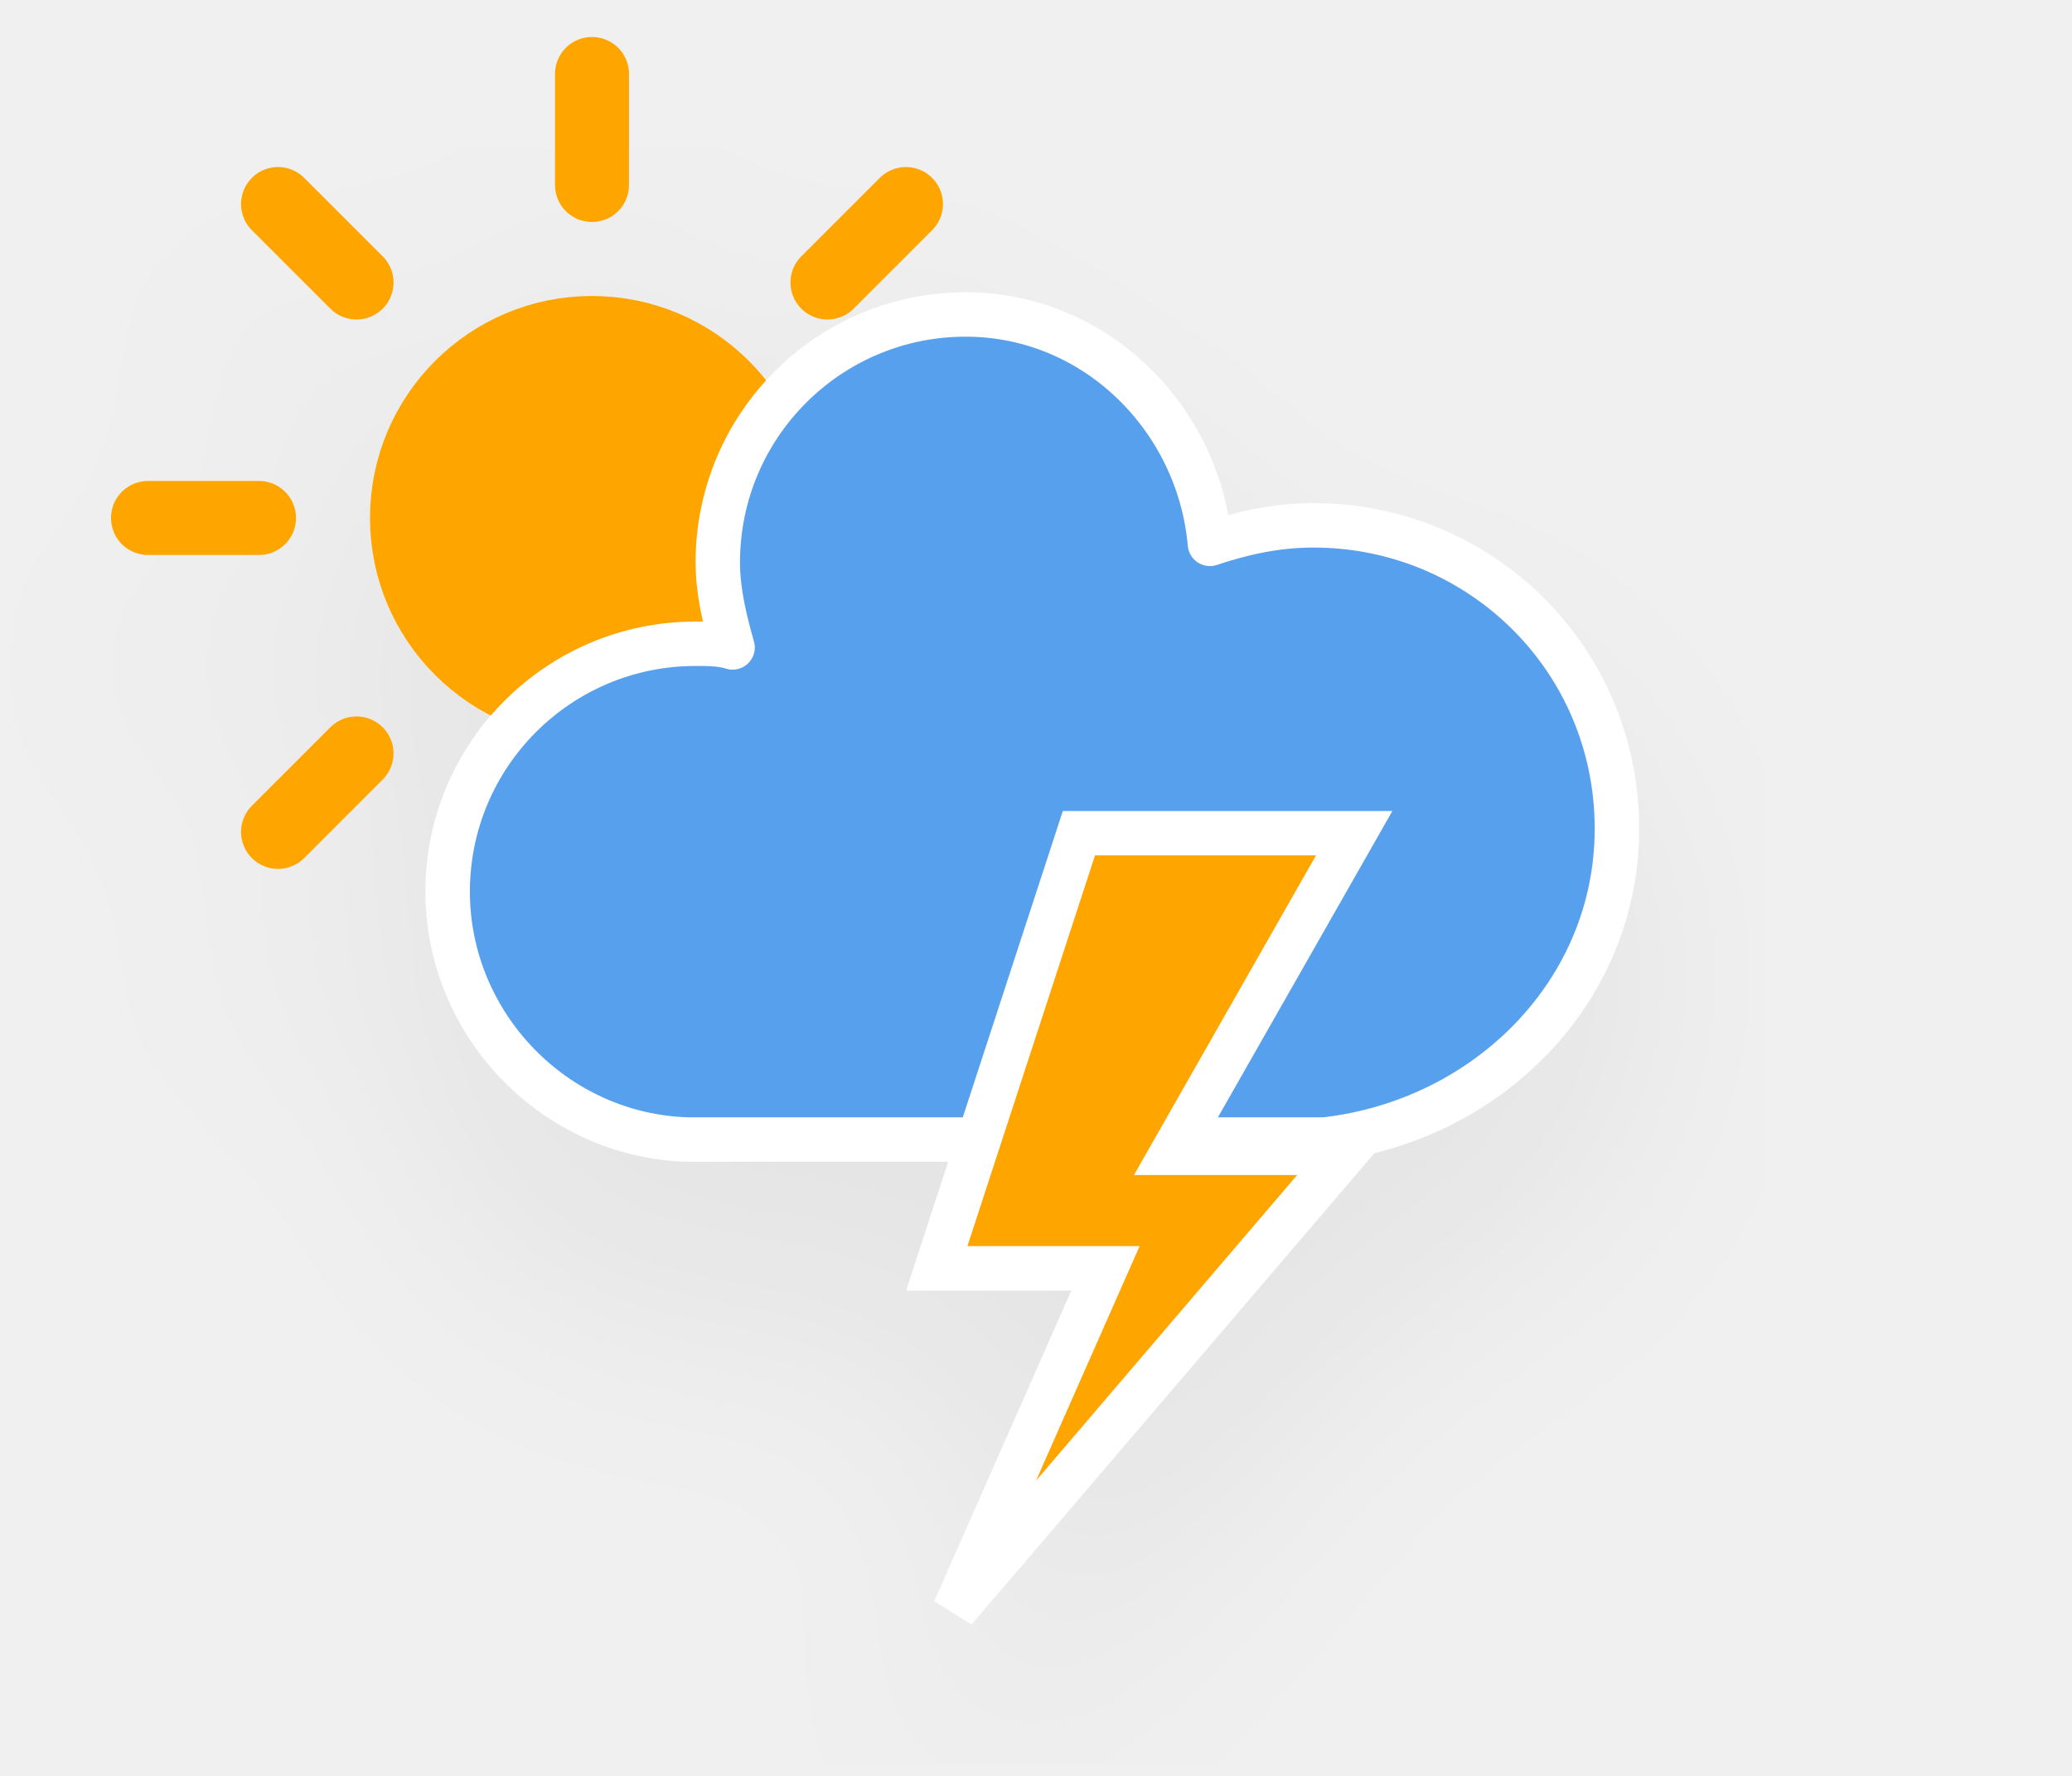
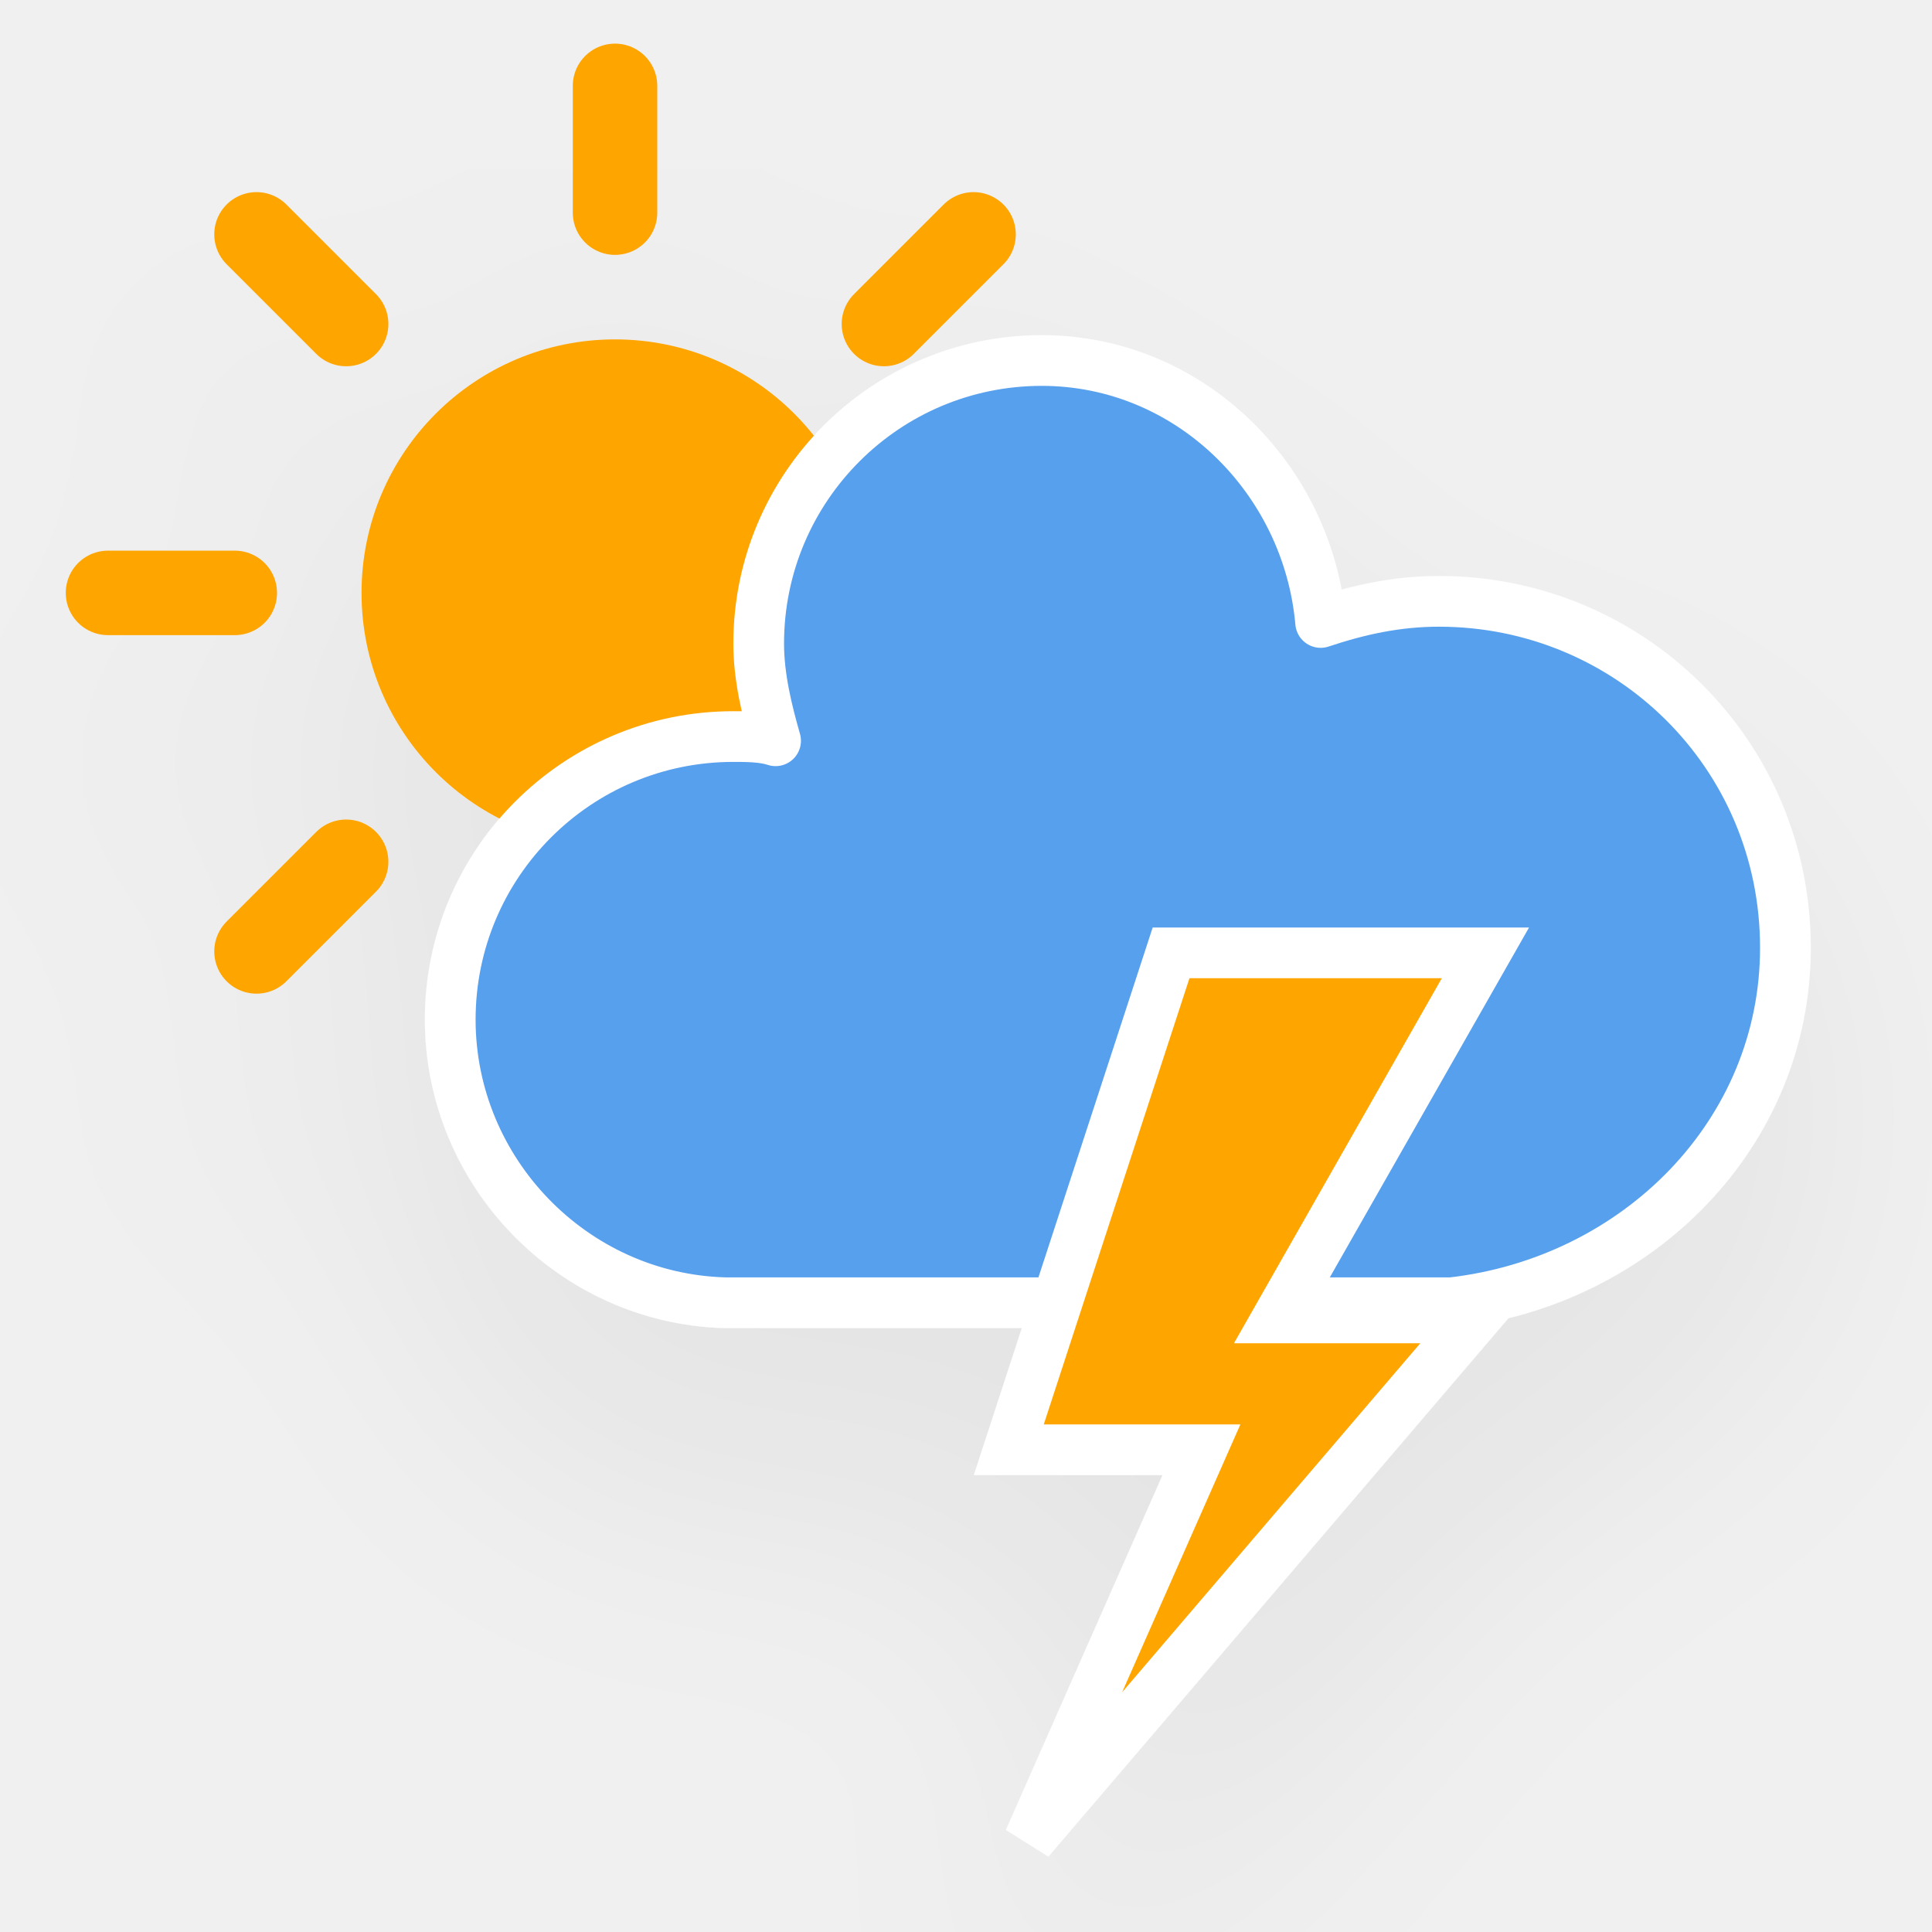
- <svg xmlns="http://www.w3.org/2000/svg" width="56" height="48" version="1.1">
+ <svg xmlns="http://www.w3.org/2000/svg" viewBox="0 0 500 500">
  <defs>
    <filter id="blur">
      <feGaussianBlur in="SourceAlpha" stdDeviation="3" />
      <feOffset dx="0" dy="4" result="offsetblur" />
      <feComponentTransfer>
        <feFuncA slope="0.05" type="linear" />
      </feComponentTransfer>
      <feMerge>
        <feMergeNode />
        <feMergeNode in="SourceGraphic" />
      </feMerge>
    </filter>
  </defs>
-   <g transform="translate(16,-2)" filter="url(#blur)">
+   <g transform="matrix(10.93474, 0, 0, 10.93474, 159.1695, -21.51514)" filter="url(#blur)" style="">
    <g class="am-weather-sun" transform="translate(0,16)">
      <line transform="translate(0,9)" y2="3" fill="none" stroke="#ffa500" stroke-linecap="round" stroke-width="2" />
      <g transform="rotate(45)">
        <line transform="translate(0,9)" y2="3" fill="none" stroke="#ffa500" stroke-linecap="round" stroke-width="2" />
      </g>
      <g transform="rotate(90)">
        <line transform="translate(0,9)" y2="3" fill="none" stroke="#ffa500" stroke-linecap="round" stroke-width="2" />
      </g>
      <g transform="rotate(135)">
        <line transform="translate(0,9)" y2="3" fill="none" stroke="#ffa500" stroke-linecap="round" stroke-width="2" />
      </g>
      <g transform="scale(-1)">
        <line transform="translate(0,9)" y2="3" fill="none" stroke="#ffa500" stroke-linecap="round" stroke-width="2" />
      </g>
      <g transform="rotate(225)">
        <line transform="translate(0,9)" y2="3" fill="none" stroke="#ffa500" stroke-linecap="round" stroke-width="2" />
      </g>
      <g transform="rotate(-90)">
        <line transform="translate(0,9)" y2="3" fill="none" stroke="#ffa500" stroke-linecap="round" stroke-width="2" />
      </g>
      <g transform="rotate(-45)">
        <line transform="translate(0,9)" y2="3" fill="none" stroke="#ffa500" stroke-linecap="round" stroke-width="2" />
      </g>
      <circle r="5" fill="#ffa500" stroke="#ffa500" stroke-width="2" />
    </g>
    <g class="am-weather-cloud-3">
      <path transform="translate(-20,-11)" d="m47.7 35.4c0-4.6-3.7-8.2-8.2-8.2-1 0-1.9 0.2-2.8 0.5-0.3-3.4-3.1-6.2-6.6-6.2-3.7 0-6.7 3-6.7 6.7 0 0.8 0.2 1.6 0.4 2.3-0.3-0.1-0.7-0.1-1-0.1-3.7 0-6.7 3-6.7 6.7 0 3.6 2.9 6.6 6.5 6.7h17.2c4.4-0.5 7.9-4 7.9-8.4z" fill="#57a0ee" stroke="#fff" stroke-linejoin="round" stroke-width="1.2" />
    </g>
    <g class="am-weather-lightning" transform="matrix(1.2,0,0,1.2,-4,28)">
      <polygon class="am-weather-stroke" points="11.1 6.9 14.3 -2.9 20.5 -2.9 16.4 4.3 20.3 4.3 11.5 14.6 14.9 6.9" fill="#ffa500" stroke="#fff" />
    </g>
  </g>
</svg>
